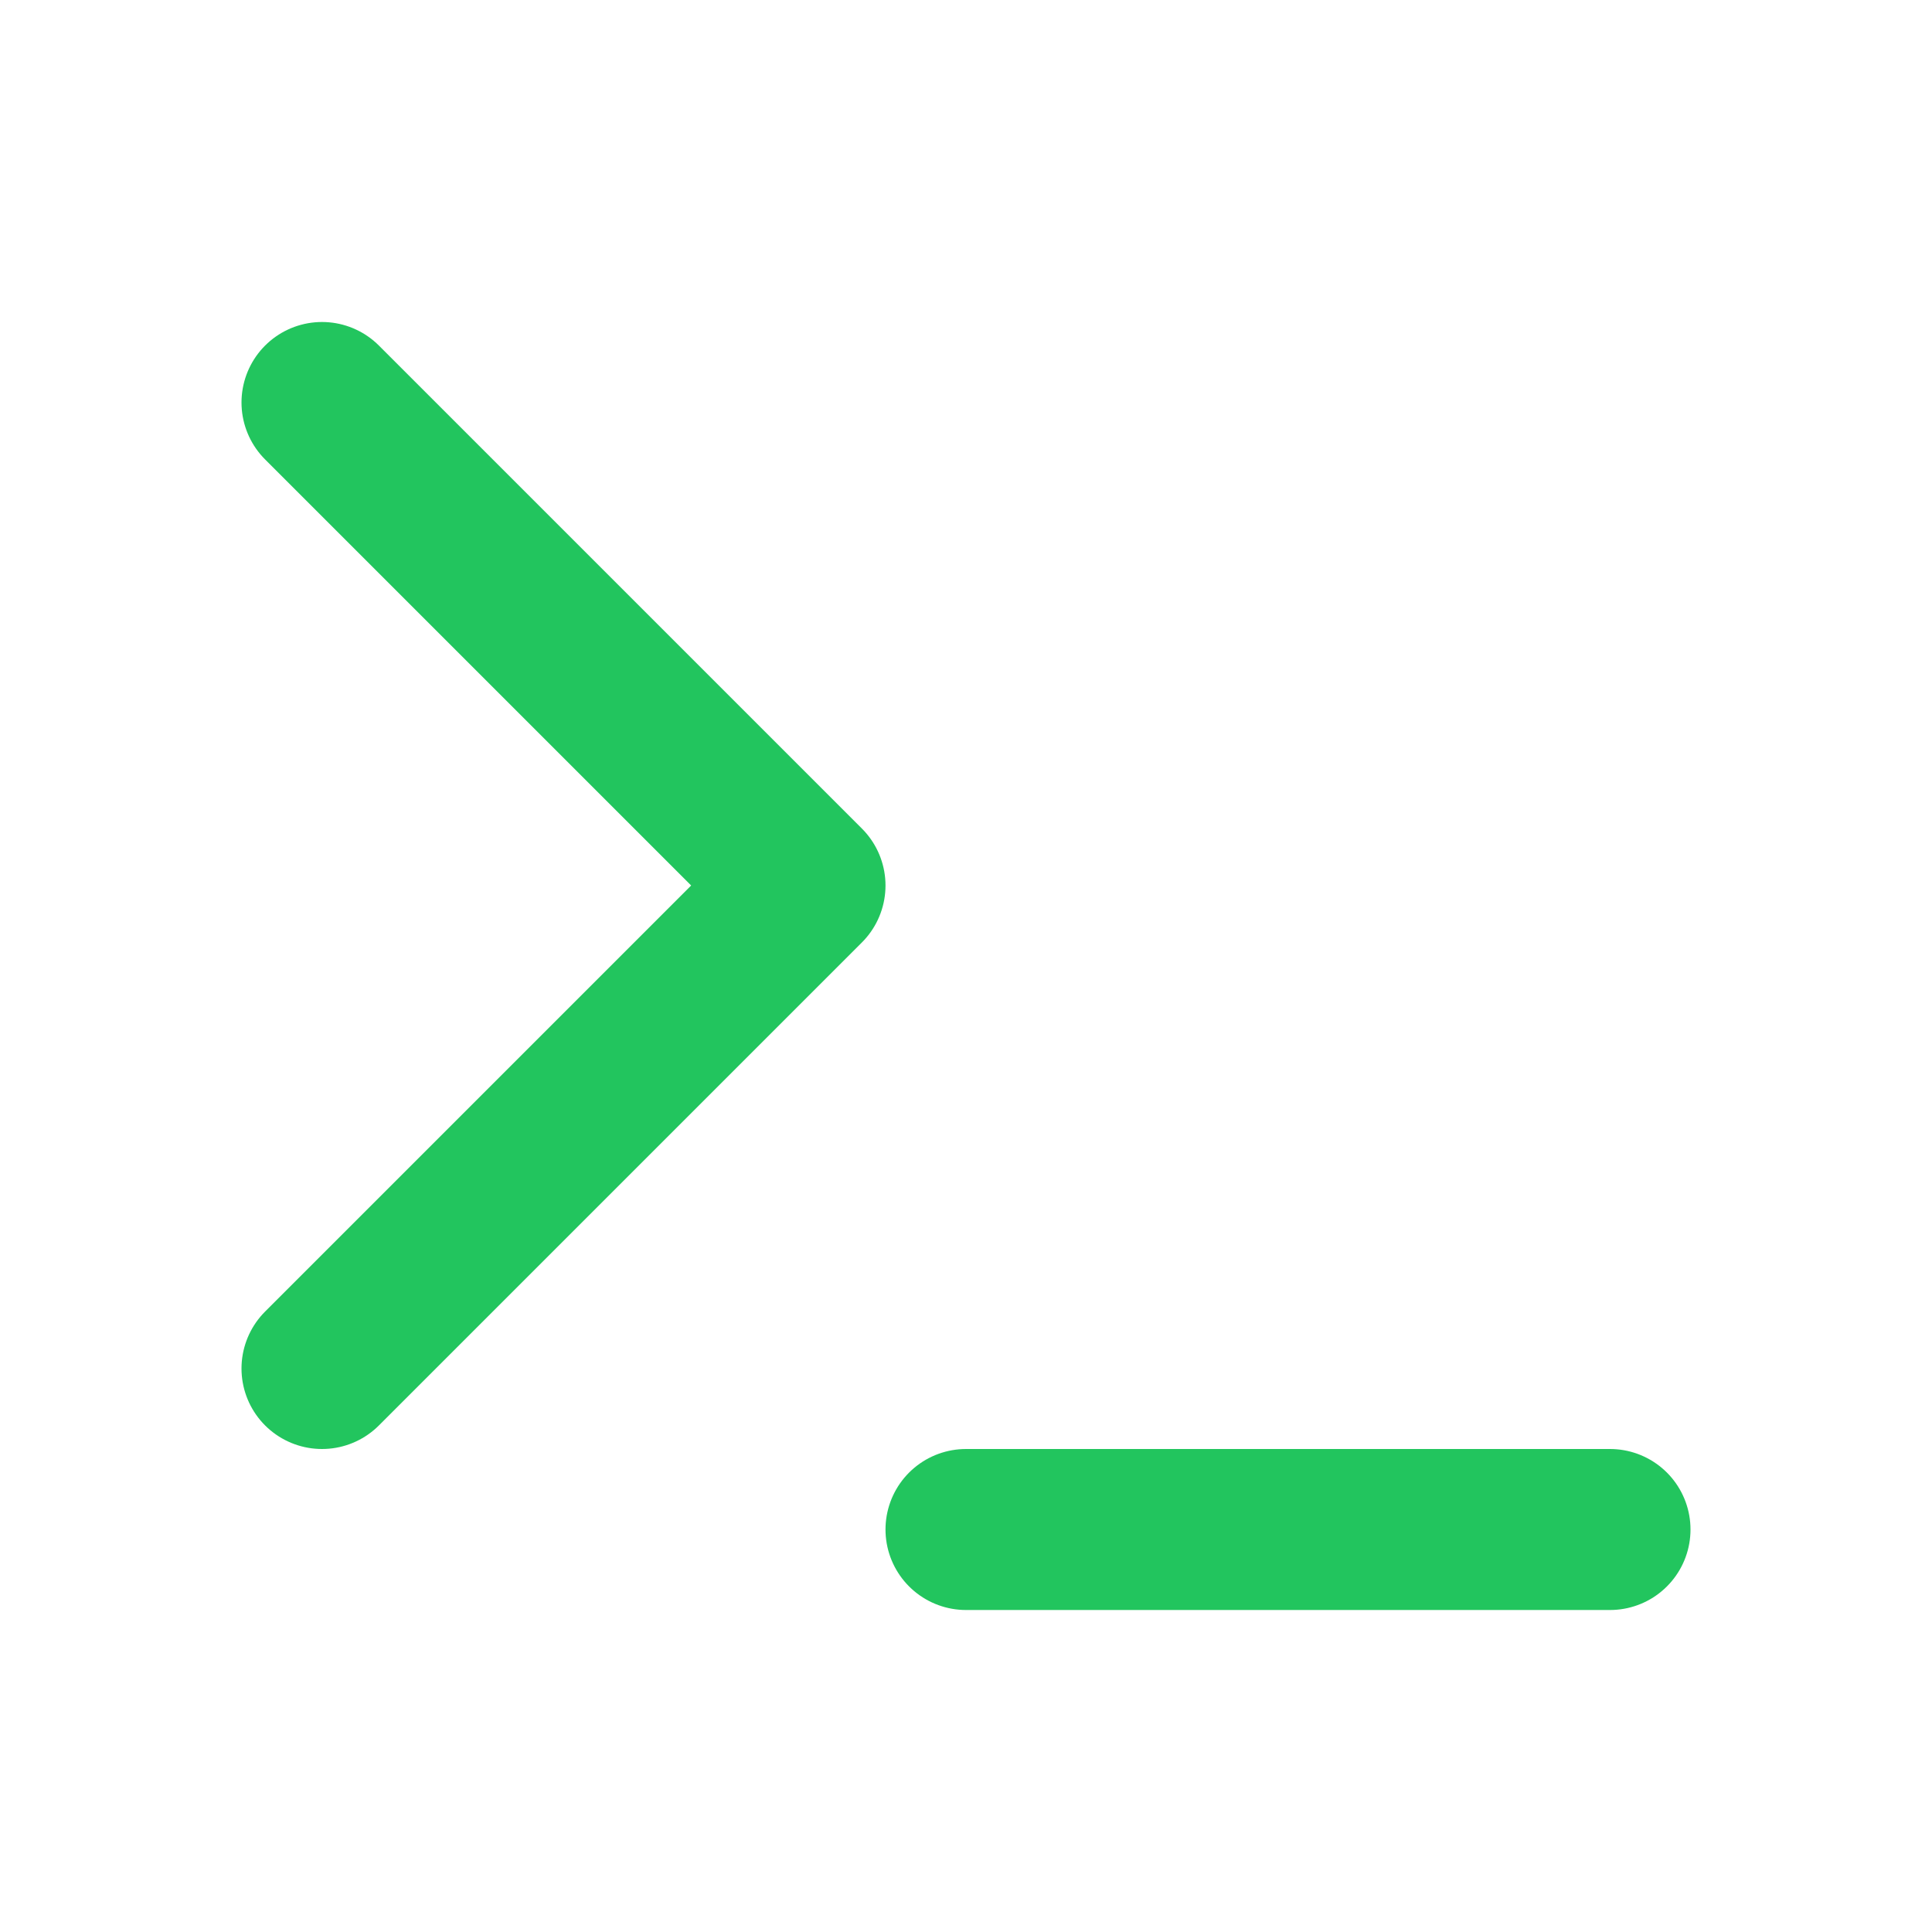
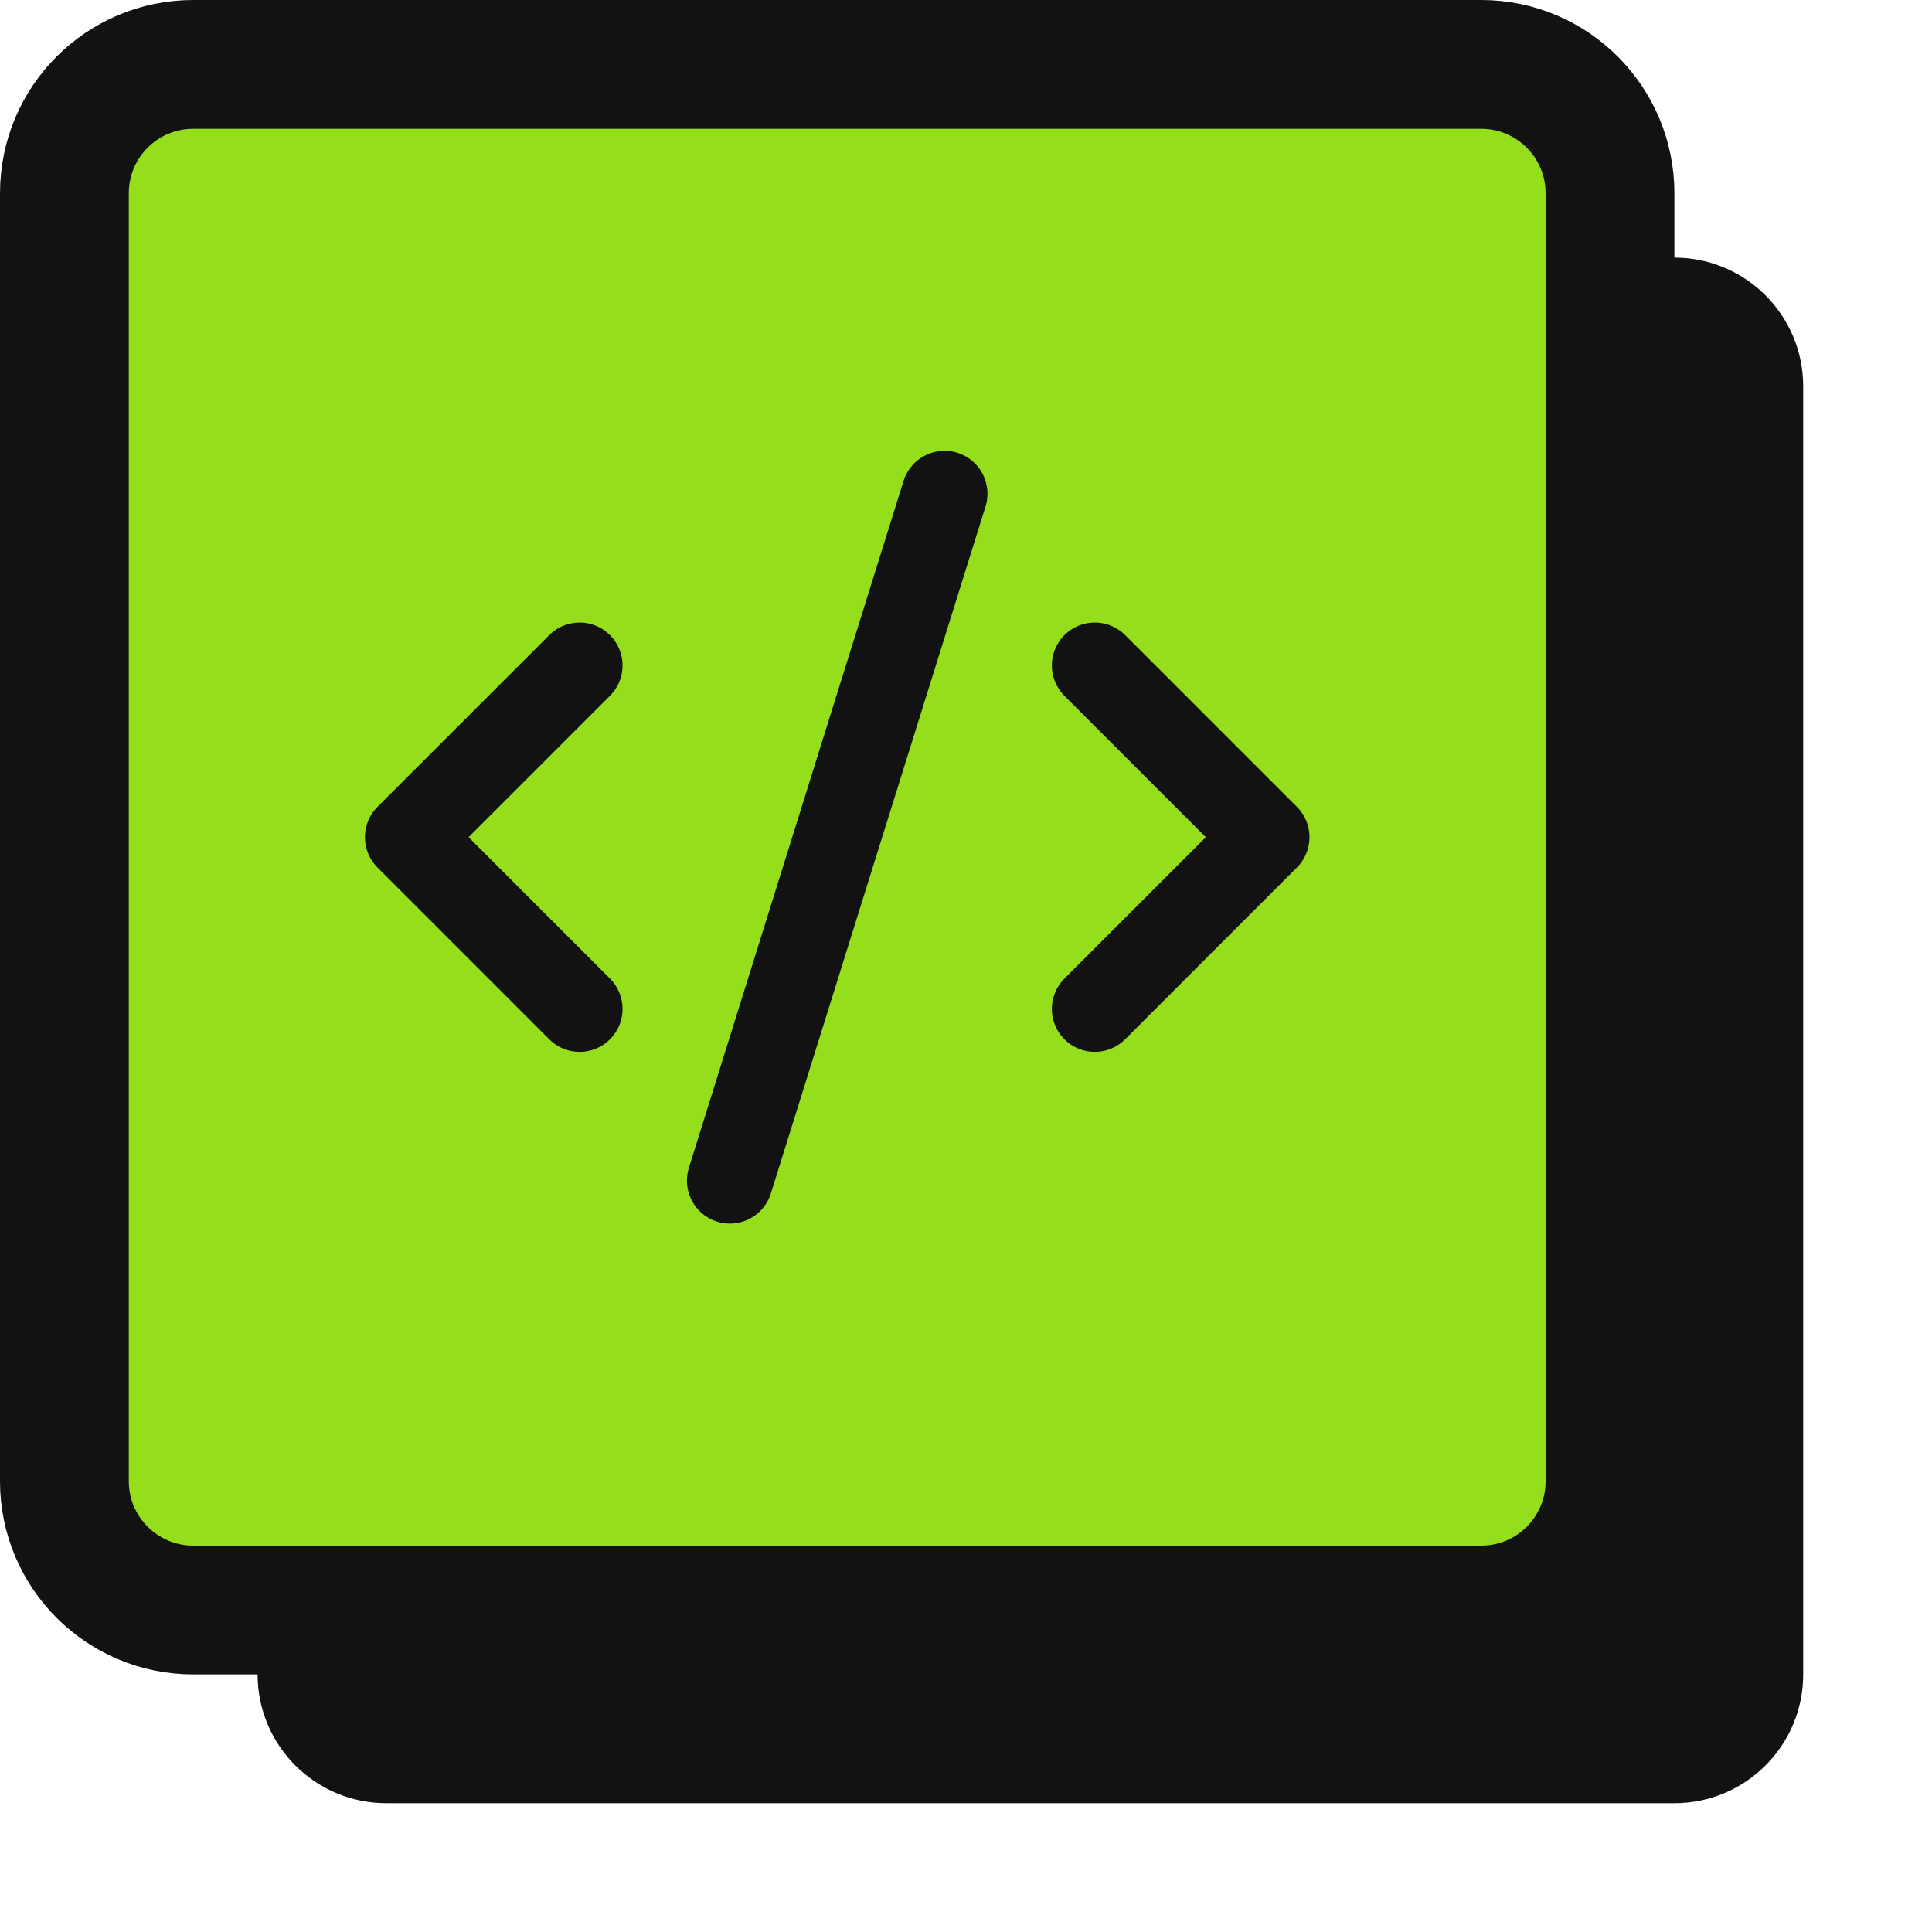
- <svg xmlns="http://www.w3.org/2000/svg" viewBox="0 0 24 24" fill="none" stroke="#22c55e" stroke-width="2" stroke-linecap="round" stroke-linejoin="round">
-   <polyline points="4 17 10 11 4 5" />
-   <line x1="12" y1="19" x2="20" y2="19" />
+ <svg xmlns="http://www.w3.org/2000/svg" viewBox="0 0 30 30">
+   <rect x="4" y="4" width="24" height="24" rx="2" fill="hsl(0, 0%, 7%)" />
+   <rect x="1" y="1" width="24" height="24" rx="2" fill="hsl(83, 78%, 49%)" stroke="hsl(0, 0%, 7%)" stroke-width="2" />
+   <svg x="5" y="5" width="16" height="16" viewBox="0 0 24 24" fill="none" stroke="hsl(0, 0%, 7%)" stroke-width="2" stroke-linecap="round" stroke-linejoin="round">
+     <path d="m18 16 4-4-4-4" />
+     <path d="m6 8-4 4 4 4" />
+     <path d="m14.5 4-5 16" />
+   </svg>
</svg>
